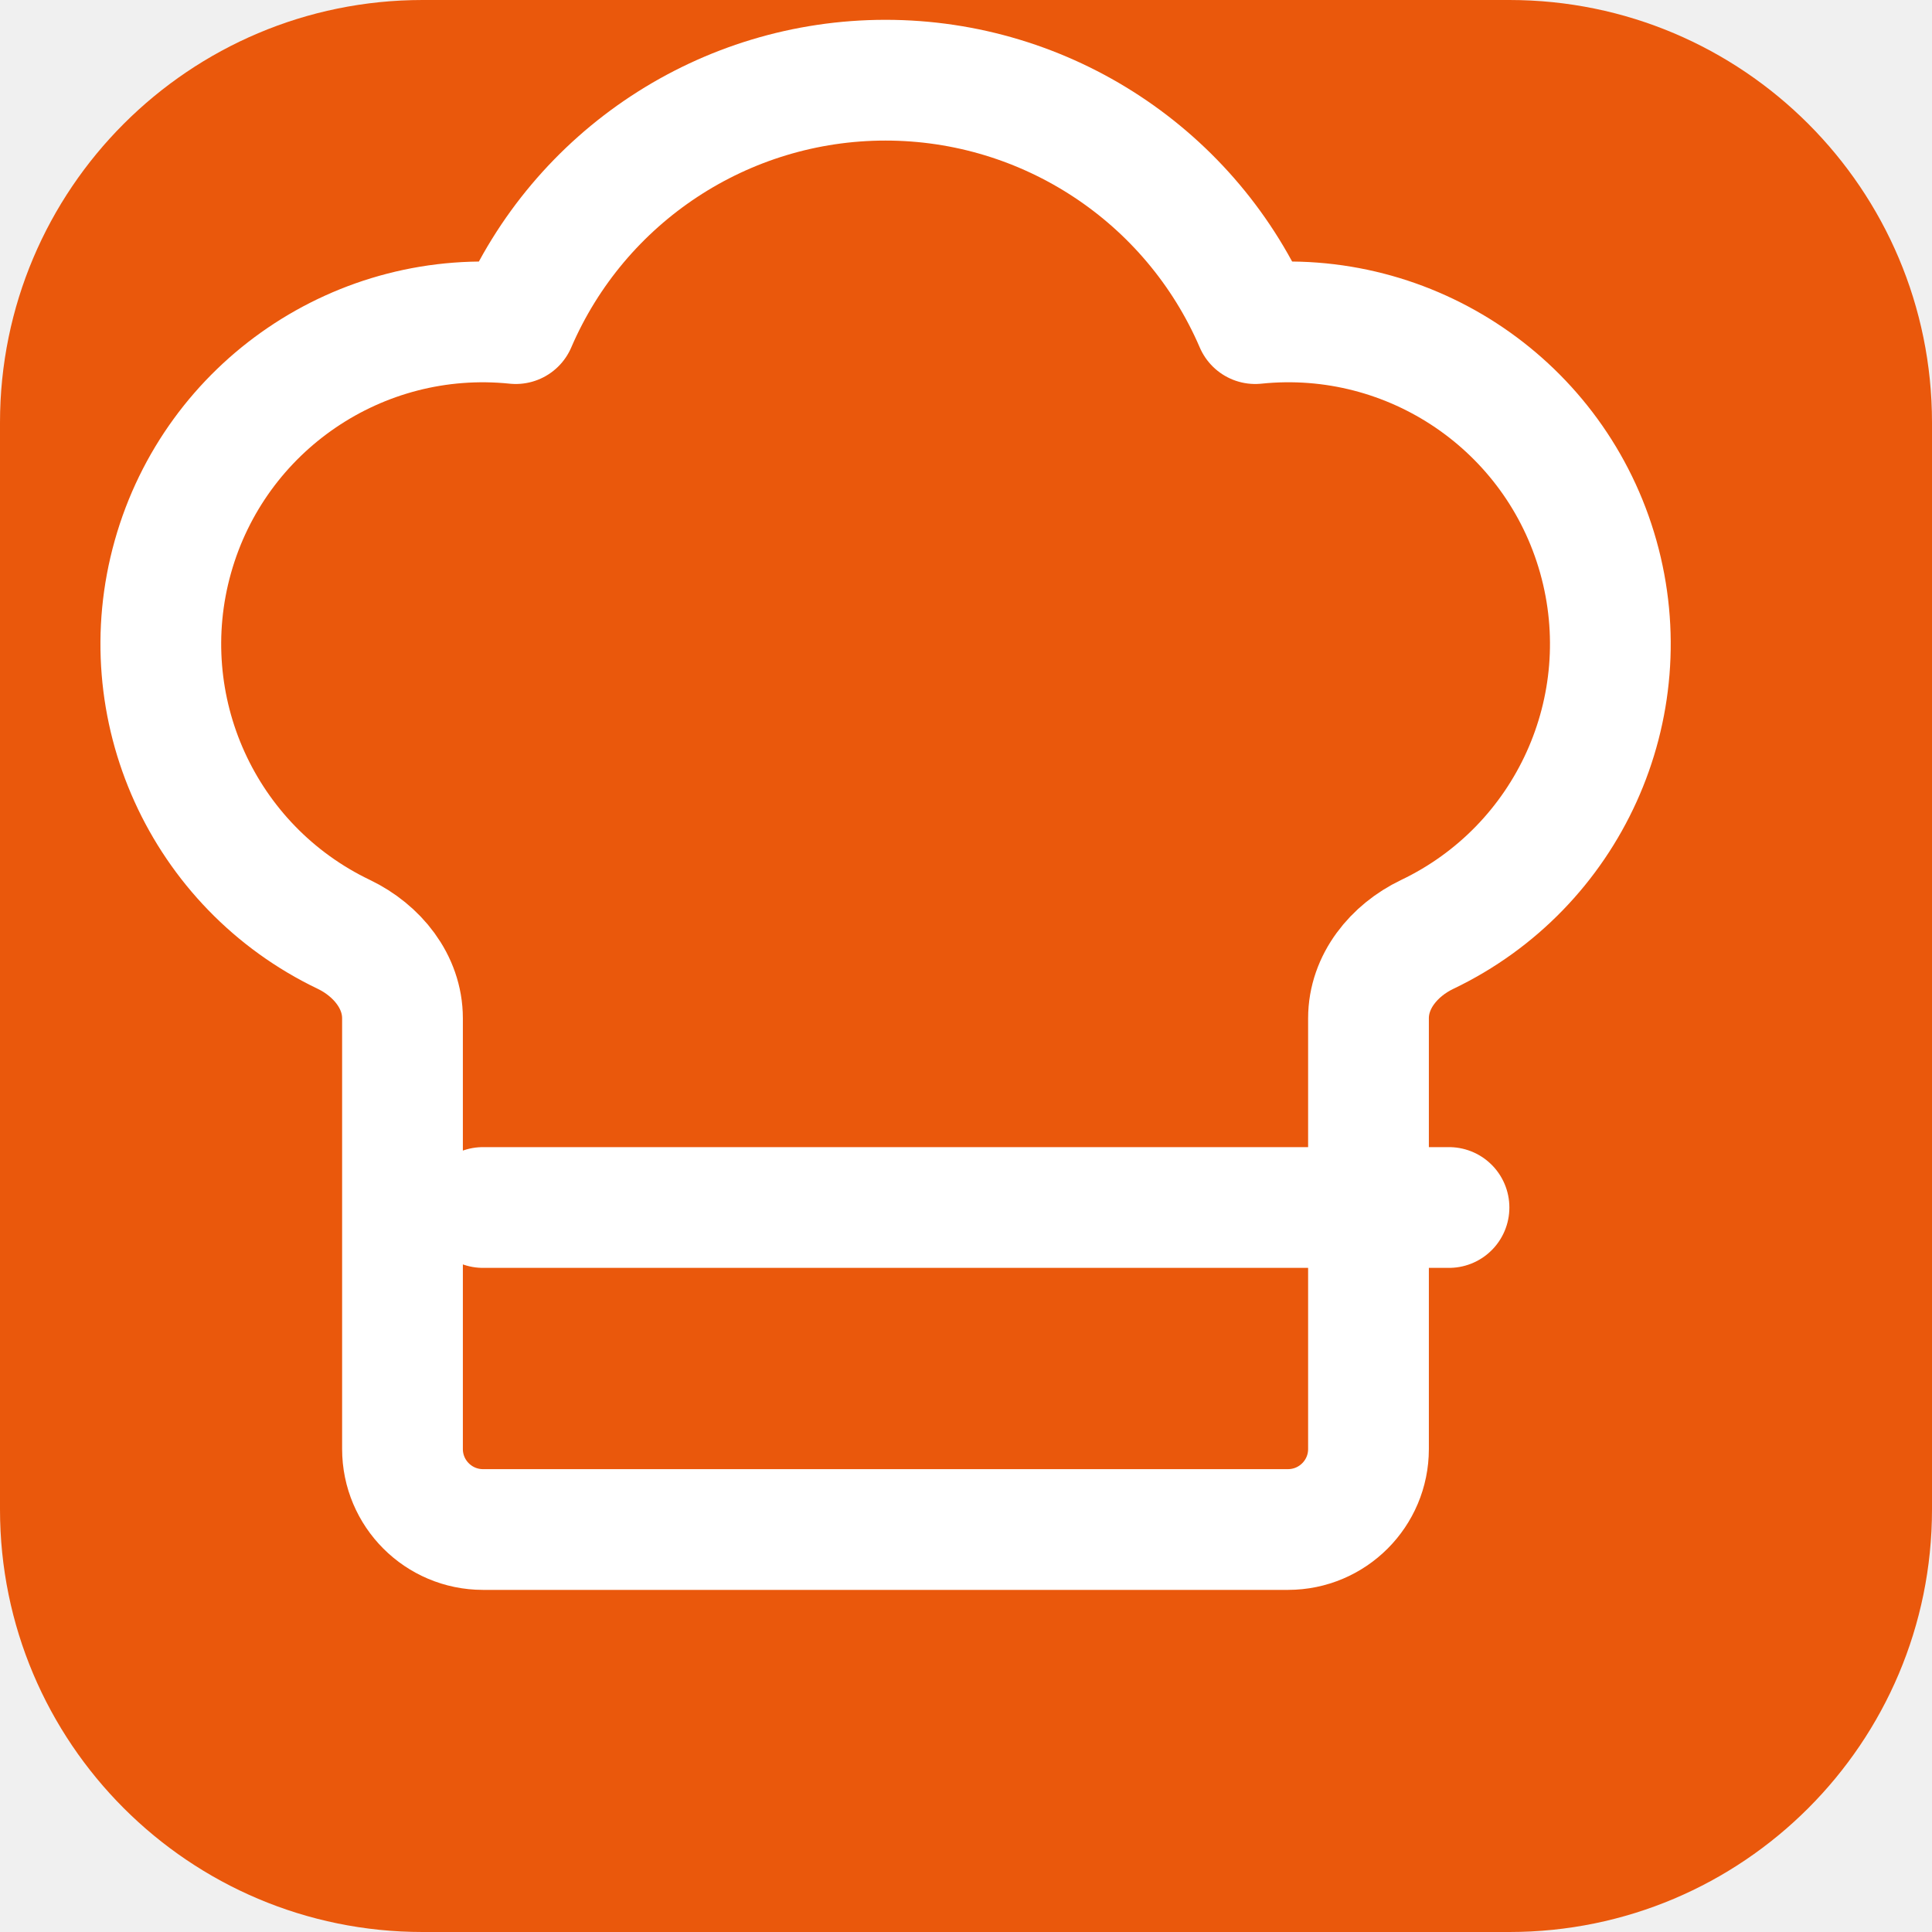
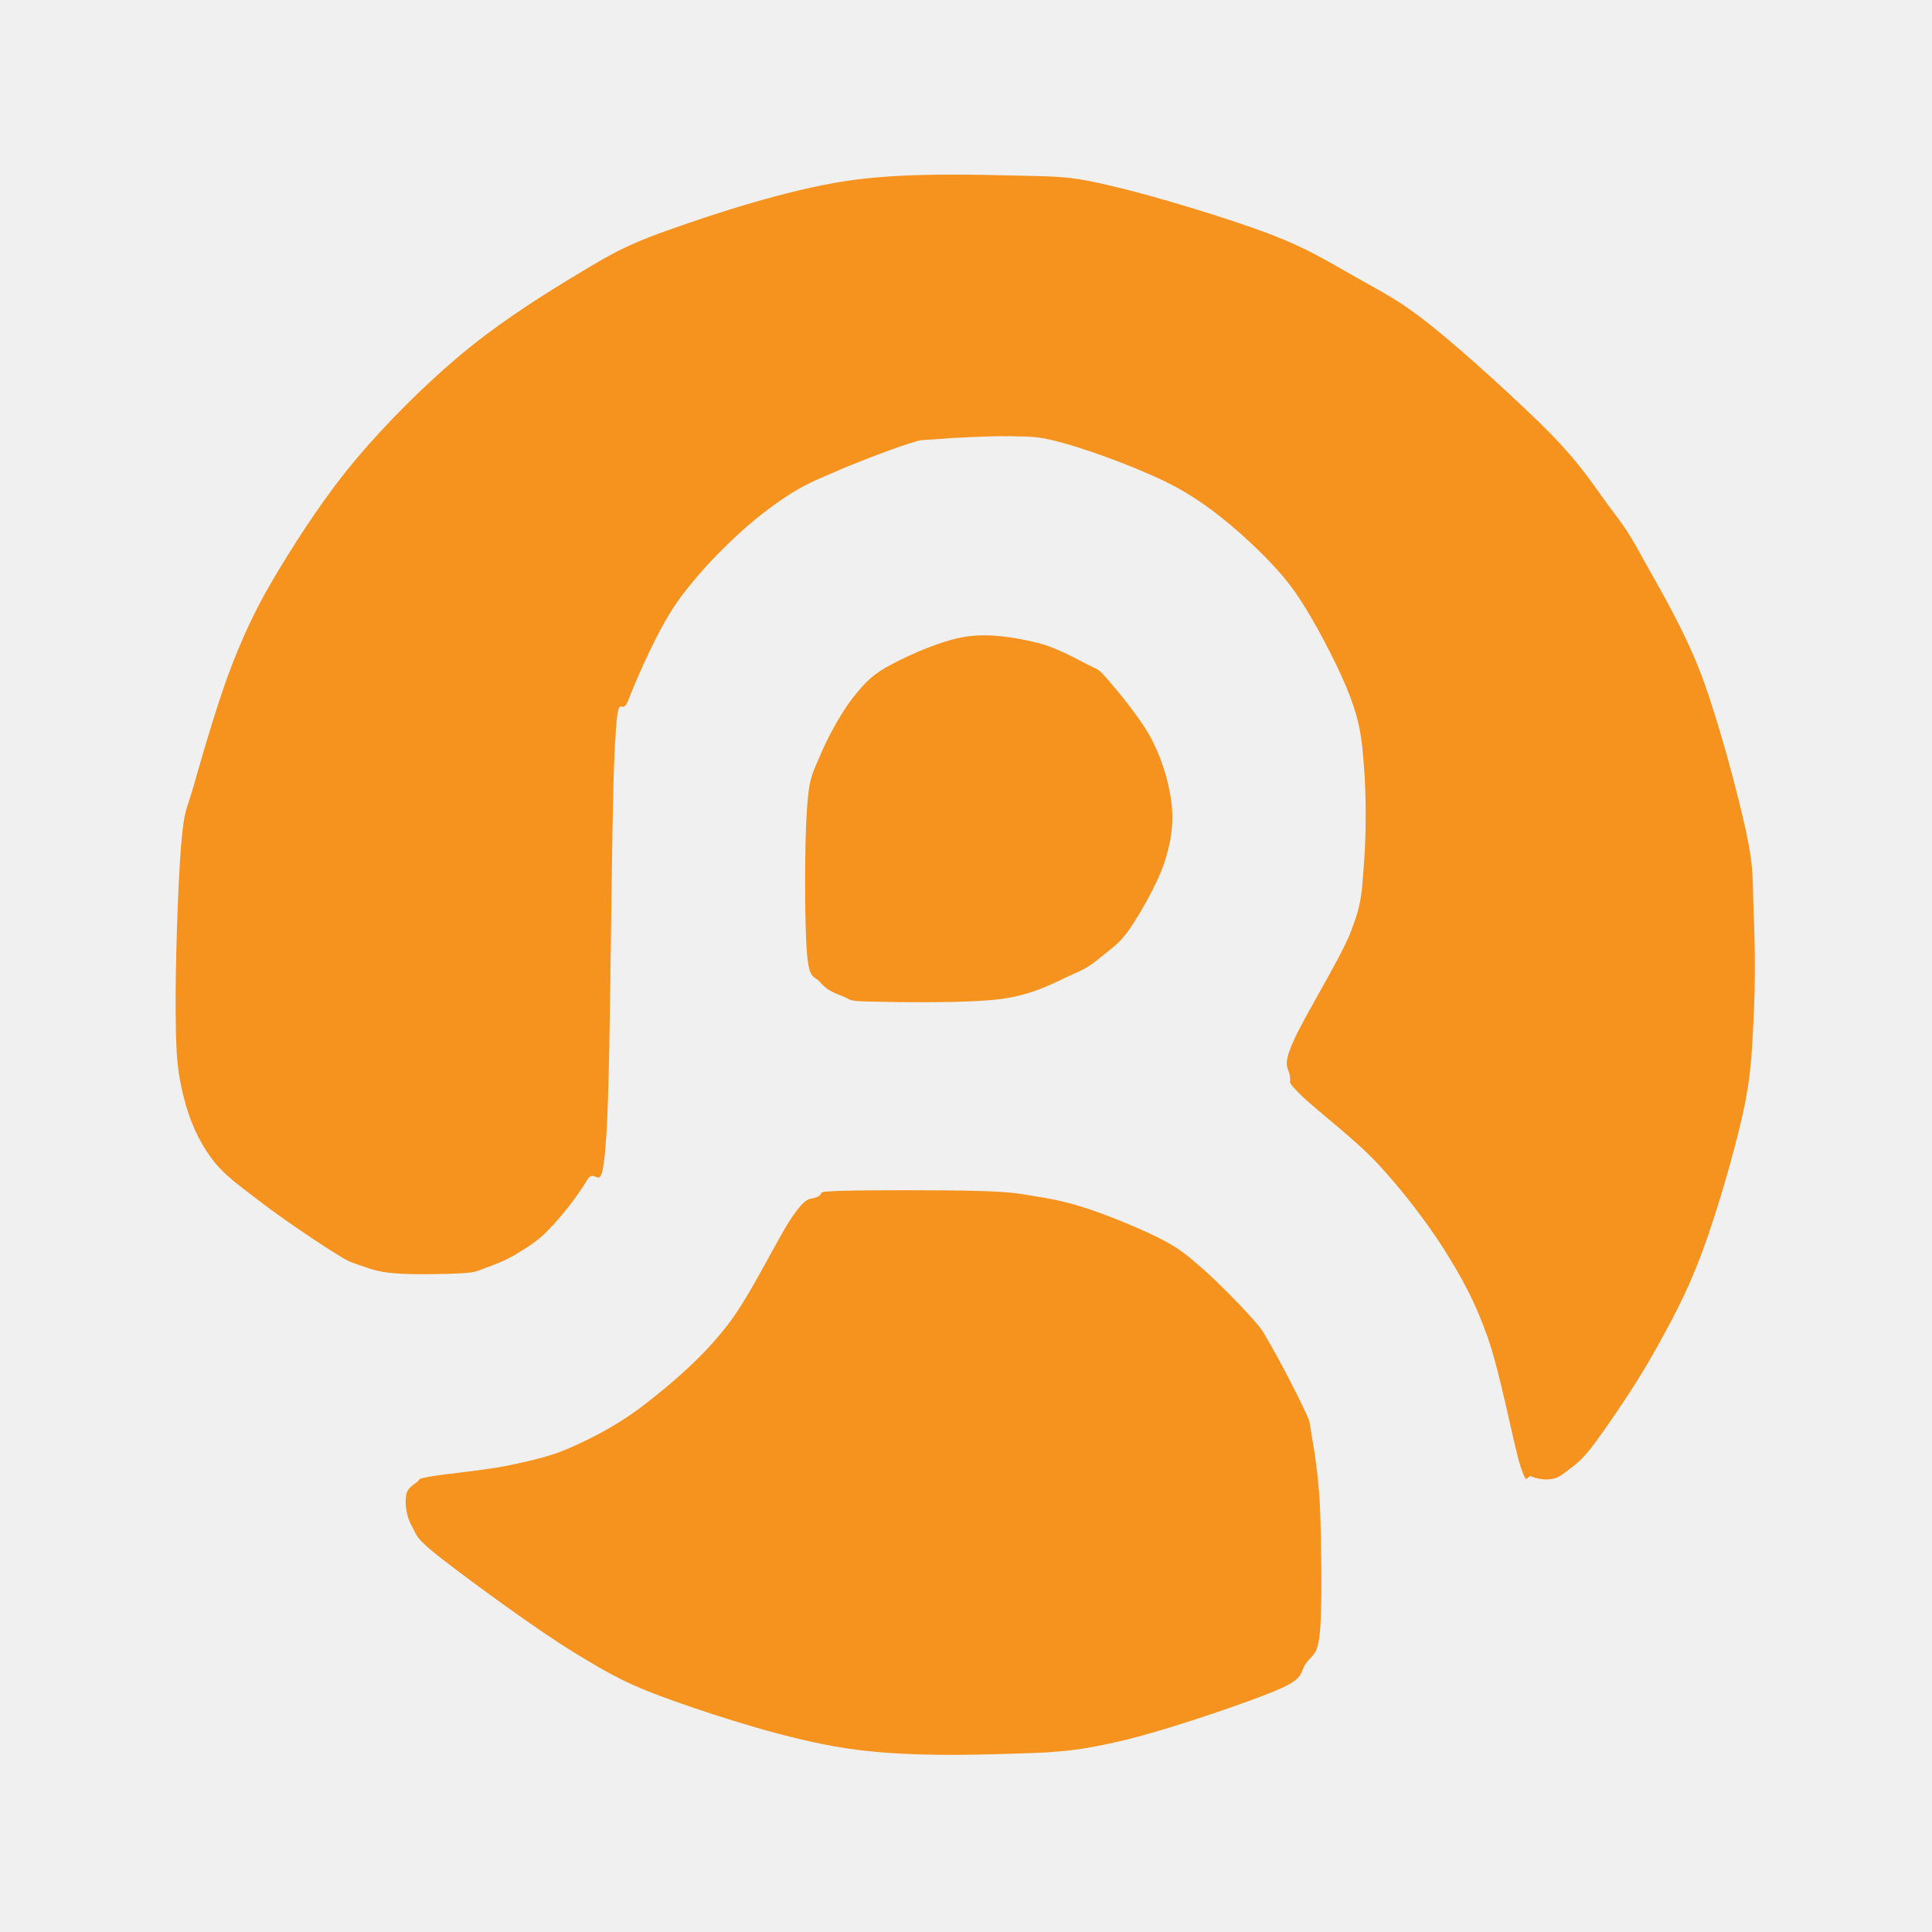
- <svg xmlns="http://www.w3.org/2000/svg" width="64" height="64" viewBox="0 0 64 64" fill="none">
-   <rect width="64" height="64" rx="14" fill="#ea580c" />
-   <path d="M42.667 50.667a2.667 2.667 0 0 0 2.666-2.667V33.733c0-1.219.843-2.25 1.939-2.776a10.667 10.667 0 0 0-5.691-20.237 13.333 13.333 0 0 0-24.495 0 10.667 10.667 0 0 0-5.691 20.235c1.096.528 1.938 1.56 1.938 2.778V48A2.667 2.667 0 0 0 16 50.667Z" stroke="white" stroke-width="4" stroke-linecap="round" stroke-linejoin="round" />
-   <path d="M16 40h32" stroke="white" stroke-width="4" stroke-linecap="round" stroke-linejoin="round" />
+ <svg xmlns="http://www.w3.org/2000/svg" viewBox="0 0 64 64" width="64" height="64">
+   <path fill-rule="evenodd" clip-rule="evenodd" fill="#F6921E" d="M13.45,49.55 C13.42,49.79 13.44,50.20 13.64,50.55 C13.83,50.89 13.74,50.94 14.64,51.64 C15.53,52.33 17.71,53.94 19.00,54.73 C20.29,55.52 20.86,55.83 22.36,56.36 C23.86,56.89 26.12,57.62 28.00,57.91 C29.88,58.20 32.09,58.14 33.64,58.09 C35.18,58.05 35.83,57.98 37.27,57.64 C38.71,57.29 41.27,56.42 42.27,56.00 C43.27,55.58 43.03,55.42 43.27,55.09 C43.52,54.76 43.65,54.85 43.73,54.00 C43.80,53.15 43.77,51.08 43.73,50.00 C43.68,48.92 43.55,48.11 43.45,47.55 C43.36,46.98 43.41,47.14 43.18,46.64 C42.95,46.14 42.38,45.05 42.09,44.55 C41.80,44.05 41.82,44.05 41.45,43.64 C41.09,43.23 40.39,42.52 39.91,42.09 C39.42,41.67 39.17,41.42 38.55,41.09 C37.92,40.76 36.88,40.33 36.18,40.09 C35.48,39.85 35.00,39.74 34.36,39.64 C33.73,39.53 33.45,39.48 32.36,39.45 C31.27,39.42 28.70,39.42 27.82,39.45 C26.94,39.48 27.35,39.50 27.09,39.64 C26.83,39.77 26.77,39.56 26.27,40.27 C25.77,40.98 24.89,42.88 24.09,43.91 C23.29,44.94 22.30,45.79 21.45,46.45 C20.61,47.12 19.77,47.56 19.00,47.91 C18.23,48.26 17.61,48.38 16.82,48.55 C16.03,48.71 14.77,48.82 14.27,48.91 C13.77,49.00 13.95,48.98 13.82,49.09 C13.68,49.20 13.48,49.30 13.45,49.55Z M36.73,22.55 C36.36,22.12 36.41,22.21 36.00,22.00 C35.59,21.79 34.94,21.42 34.27,21.27 C33.61,21.12 32.79,20.97 32.00,21.09 C31.21,21.21 30.17,21.67 29.55,22.00 C28.92,22.33 28.67,22.59 28.27,23.09 C27.88,23.59 27.44,24.38 27.18,25.00 C26.92,25.62 26.80,25.73 26.73,26.82 C26.65,27.91 26.65,30.59 26.73,31.55 C26.80,32.50 26.98,32.30 27.18,32.55 C27.38,32.79 27.62,32.89 27.91,33.00 C28.20,33.11 28.03,33.17 28.91,33.18 C29.79,33.20 32.08,33.24 33.18,33.09 C34.29,32.94 34.98,32.52 35.55,32.27 C36.11,32.03 36.23,31.89 36.55,31.64 C36.86,31.38 37.12,31.23 37.45,30.73 C37.79,30.23 38.32,29.30 38.55,28.64 C38.77,27.97 38.88,27.41 38.82,26.73 C38.76,26.05 38.53,25.24 38.18,24.55 C37.83,23.85 37.09,22.97 36.73,22.55Z M11.82,15.18 C10.83,16.35 9.95,17.70 9.27,18.82 C8.59,19.94 8.20,20.73 7.73,21.91 C7.26,23.09 6.74,24.89 6.45,25.91 C6.17,26.92 6.11,26.71 6.00,28.00 C5.89,29.29 5.80,32.24 5.82,33.64 C5.83,35.03 5.89,35.58 6.09,36.36 C6.29,37.15 6.58,37.79 7.00,38.36 C7.42,38.94 7.97,39.30 8.64,39.82 C9.30,40.33 10.45,41.11 11.00,41.45 C11.55,41.80 11.56,41.79 11.91,41.91 C12.26,42.03 12.53,42.14 13.09,42.18 C13.65,42.23 14.77,42.21 15.27,42.18 C15.77,42.15 15.79,42.11 16.09,42.00 C16.39,41.89 16.74,41.76 17.09,41.55 C17.44,41.33 17.79,41.14 18.18,40.73 C18.58,40.32 19.14,39.62 19.45,39.09 C19.77,38.56 19.94,39.91 20.09,37.55 C20.24,35.18 20.24,27.30 20.36,24.91 C20.48,22.52 20.55,23.89 20.82,23.18 C21.09,22.47 21.61,21.33 22.00,20.64 C22.39,19.94 22.73,19.53 23.18,19.00 C23.64,18.47 24.23,17.89 24.73,17.45 C25.23,17.02 25.70,16.67 26.18,16.36 C26.67,16.06 27.00,15.91 27.64,15.64 C28.27,15.36 29.44,14.91 30.00,14.73 C30.56,14.55 30.42,14.59 31.00,14.55 C31.58,14.50 32.77,14.44 33.45,14.45 C34.14,14.47 34.35,14.44 35.09,14.64 C35.83,14.83 37.11,15.29 37.91,15.64 C38.71,15.98 39.24,16.26 39.91,16.73 C40.58,17.20 41.35,17.88 41.91,18.45 C42.47,19.03 42.80,19.41 43.27,20.18 C43.74,20.95 44.41,22.23 44.73,23.09 C45.05,23.95 45.11,24.44 45.18,25.36 C45.26,26.29 45.26,27.71 45.18,28.64 C45.11,29.56 45.12,29.92 44.73,30.91 C44.33,31.89 43.15,33.76 42.82,34.55 C42.48,35.33 42.68,35.35 42.73,35.64 C42.77,35.92 42.61,35.79 43.09,36.27 C43.58,36.76 44.85,37.70 45.64,38.55 C46.42,39.39 47.21,40.41 47.82,41.36 C48.42,42.32 48.85,43.08 49.27,44.27 C49.70,45.47 50.12,47.77 50.36,48.55 C50.61,49.32 50.56,48.83 50.73,48.91 C50.89,48.98 51.17,49.03 51.36,49.00 C51.56,48.97 51.67,48.92 51.91,48.73 C52.15,48.53 52.35,48.45 52.82,47.82 C53.29,47.18 54.14,45.95 54.73,44.91 C55.32,43.86 55.86,42.88 56.36,41.55 C56.86,40.21 57.44,38.21 57.73,36.91 C58.02,35.61 58.03,34.85 58.09,33.73 C58.15,32.61 58.14,31.23 58.09,30.18 C58.05,29.14 58.11,28.76 57.82,27.45 C57.53,26.15 56.92,23.85 56.36,22.36 C55.80,20.88 54.97,19.48 54.45,18.55 C53.94,17.61 53.79,17.42 53.27,16.73 C52.76,16.03 52.33,15.35 51.36,14.36 C50.39,13.38 48.53,11.68 47.45,10.82 C46.38,9.95 45.82,9.70 44.91,9.18 C44.00,8.67 43.33,8.23 42.00,7.73 C40.67,7.23 38.27,6.50 36.91,6.18 C35.55,5.86 35.30,5.85 33.82,5.82 C32.33,5.79 29.95,5.70 28.00,6.00 C26.05,6.30 23.62,7.09 22.09,7.64 C20.56,8.18 19.97,8.58 18.82,9.27 C17.67,9.97 16.35,10.83 15.18,11.82 C14.02,12.80 12.80,14.02 11.82,15.18Z" />
</svg>
